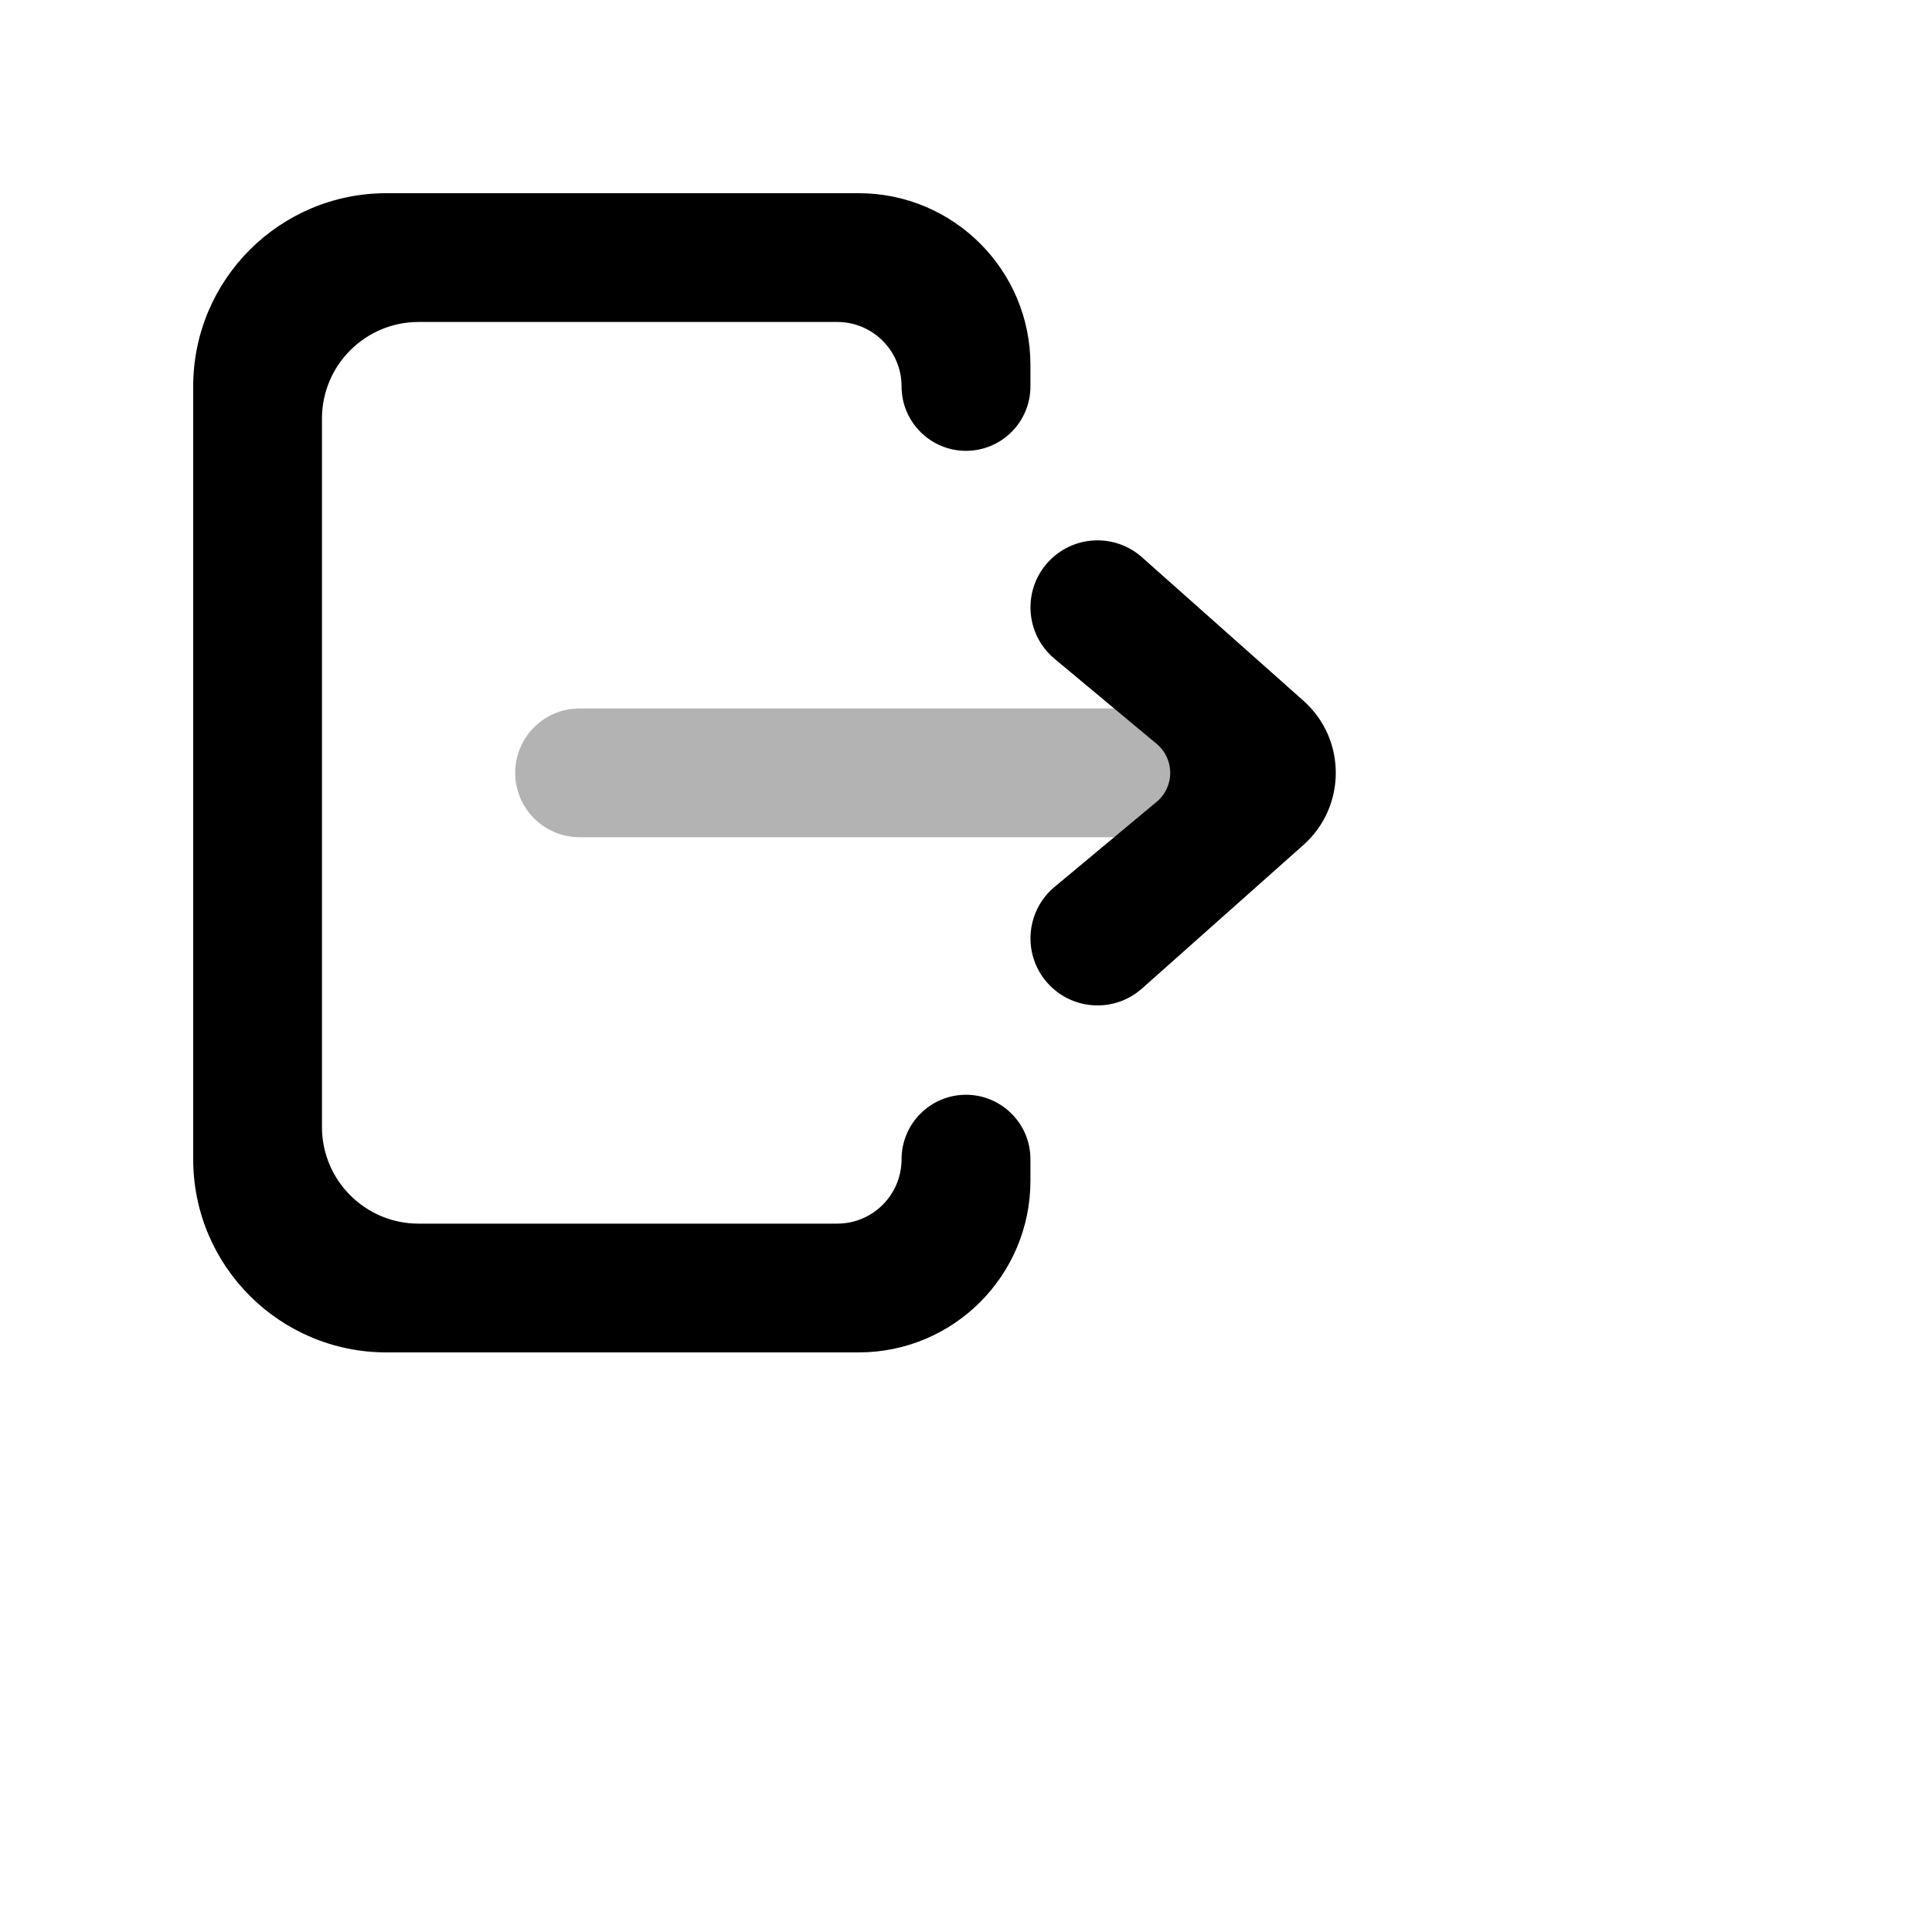
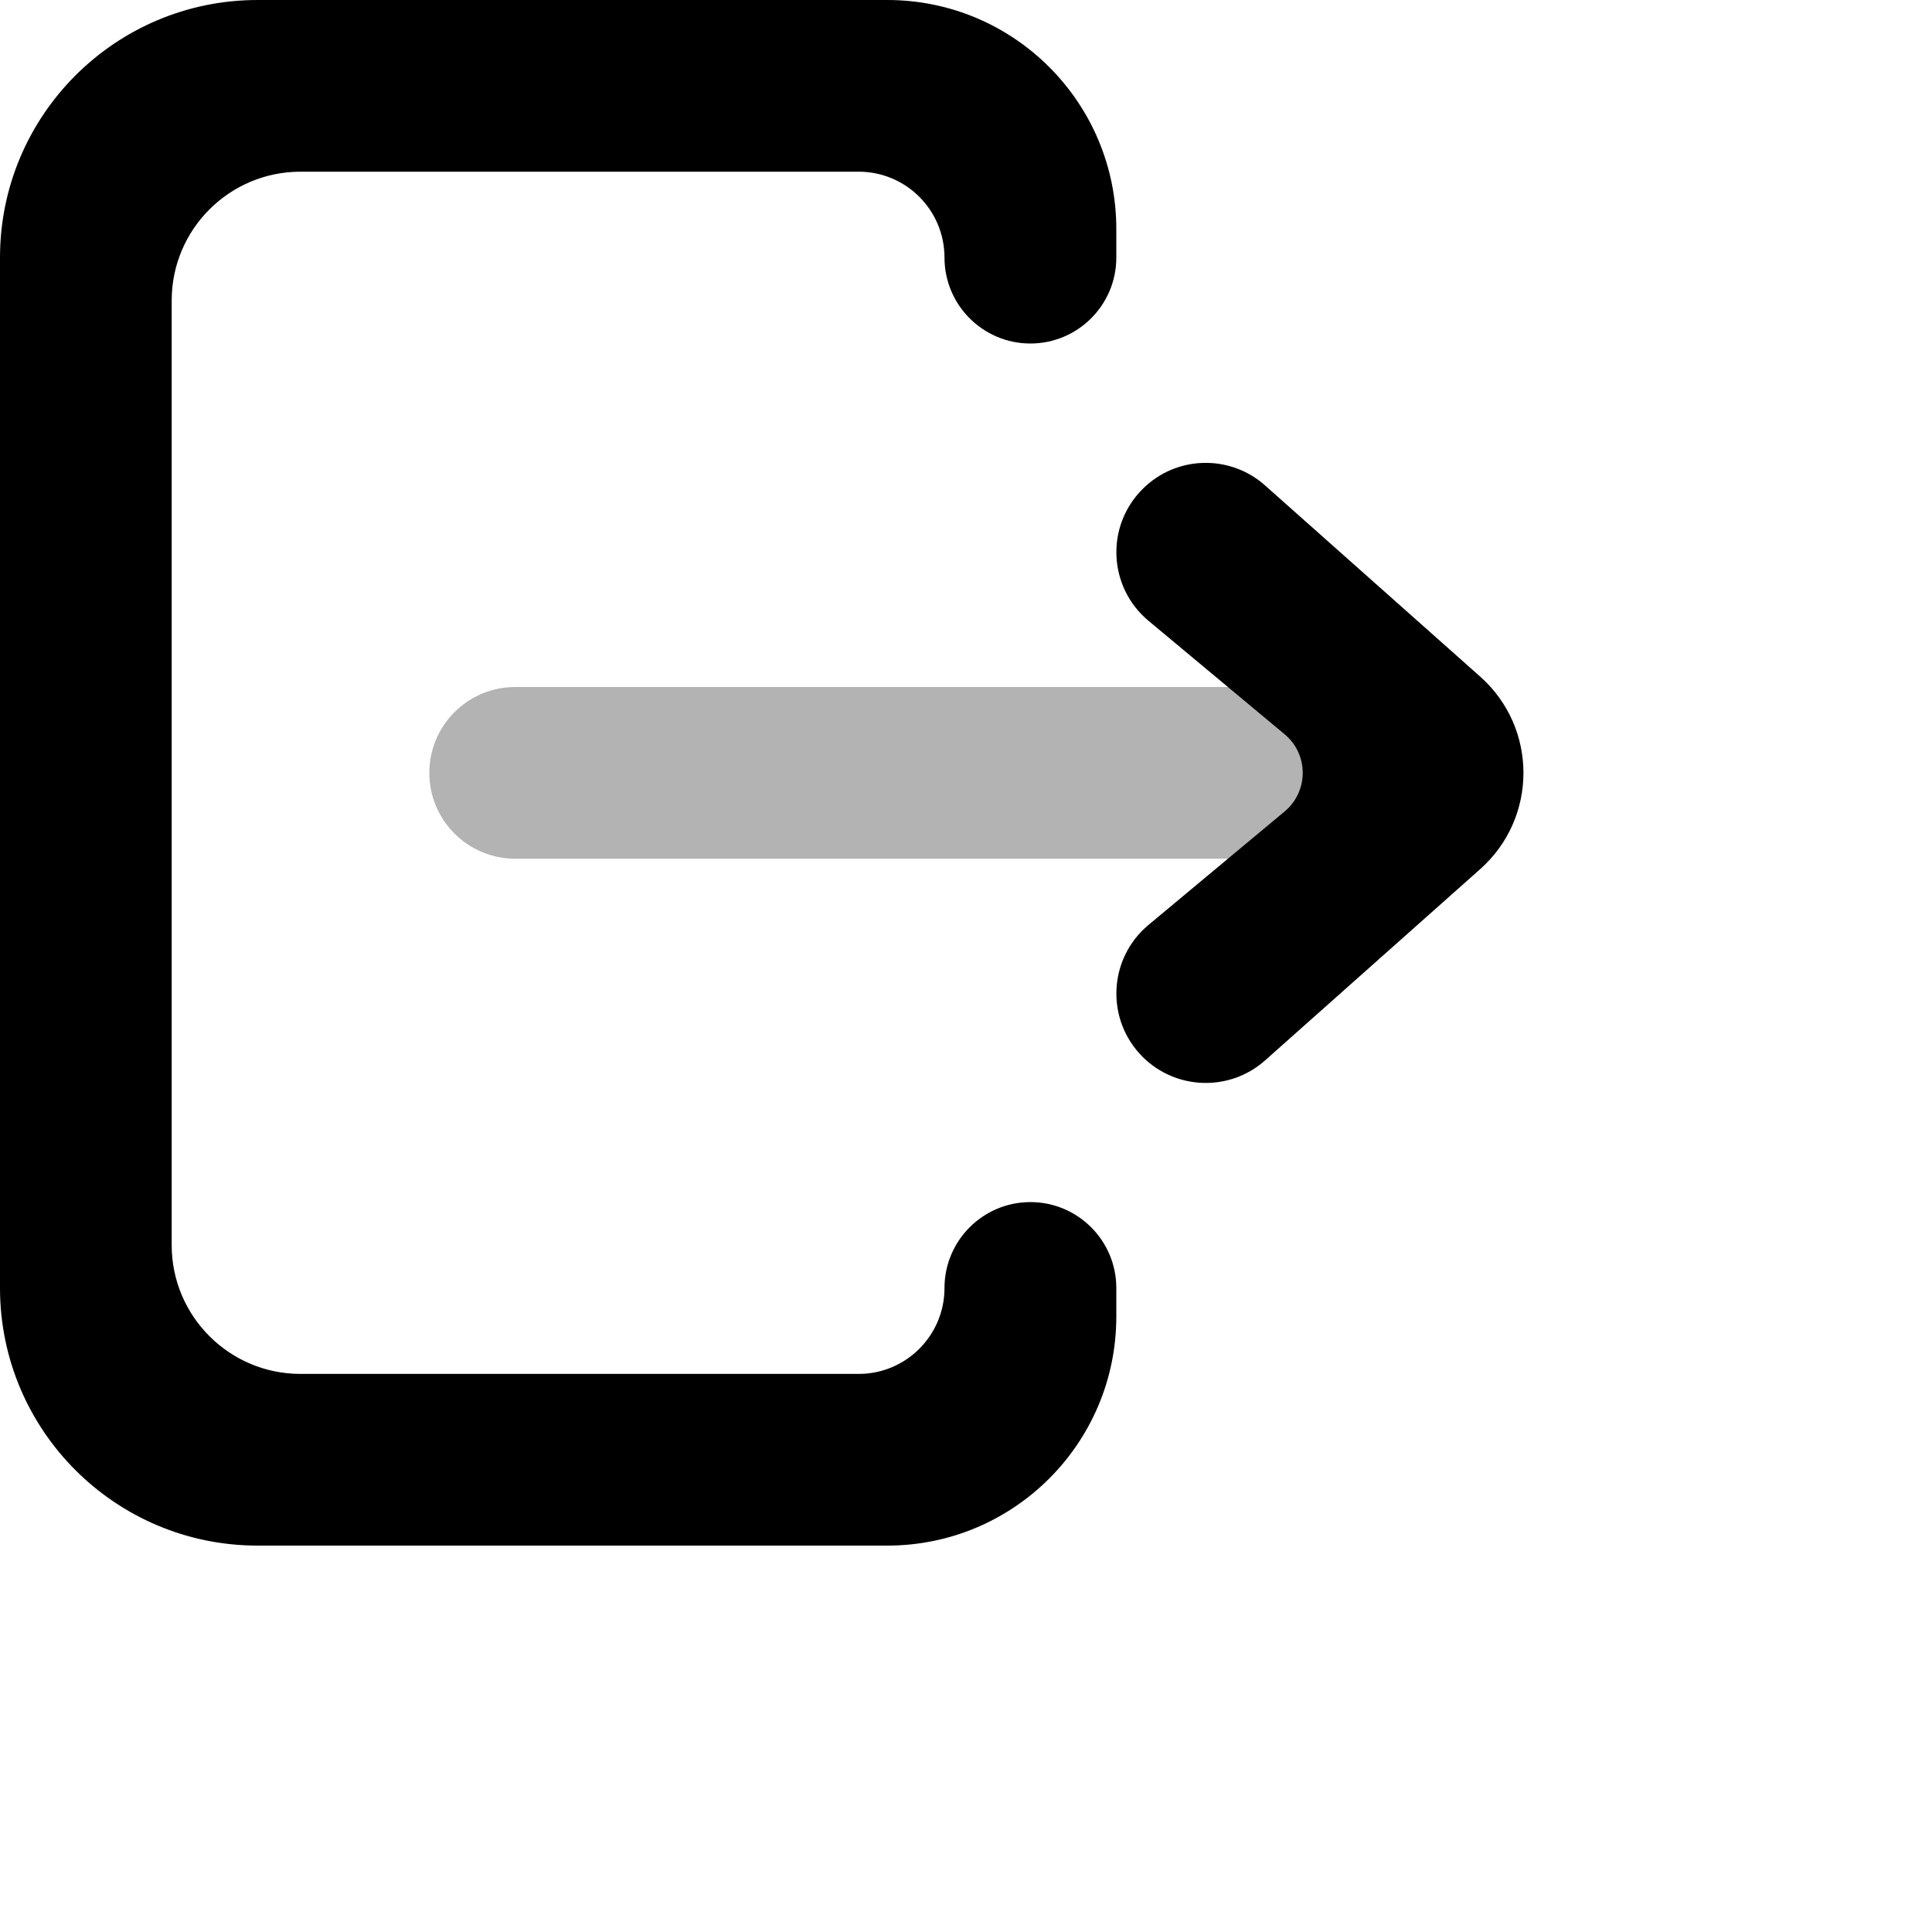
- <svg xmlns="http://www.w3.org/2000/svg" width="20" height="20" viewBox="0 0 20 20" fill="none">
+ <svg xmlns="http://www.w3.org/2000/svg" width="1em" height="1em" viewBox="2 2 15 15" fill="none">
  <rect opacity="0.3" width="8" height="1.333" rx="0.667" transform="matrix(-1 0 0 1 13.3333 7.33398)" fill="currentColor" />
  <path d="M11.974 7.701L10.917 6.82C10.604 6.559 10.582 6.085 10.871 5.797C11.13 5.537 11.548 5.525 11.822 5.769L13.492 7.253C13.94 7.651 13.94 8.35 13.492 8.748L11.822 10.233C11.548 10.477 11.13 10.464 10.871 10.205C10.582 9.916 10.604 9.442 10.917 9.181L11.974 8.3C12.161 8.144 12.161 7.857 11.974 7.701Z" fill="currentColor" />
  <path d="M10.667 3.778V4C10.667 4.368 10.368 4.667 10 4.667C9.632 4.667 9.333 4.368 9.333 4C9.333 3.632 9.035 3.333 8.667 3.333H4.333C3.781 3.333 3.333 3.781 3.333 4.333V11.667C3.333 12.219 3.781 12.667 4.333 12.667H8.667C9.035 12.667 9.333 12.368 9.333 12C9.333 11.632 9.632 11.333 10 11.333C10.368 11.333 10.667 11.632 10.667 12V12.222C10.667 13.204 9.871 14 8.889 14H4C2.896 14 2 13.105 2 12V4C2 2.895 2.896 2 4 2H8.889C9.871 2 10.667 2.796 10.667 3.778Z" fill="currentColor" />
</svg>
